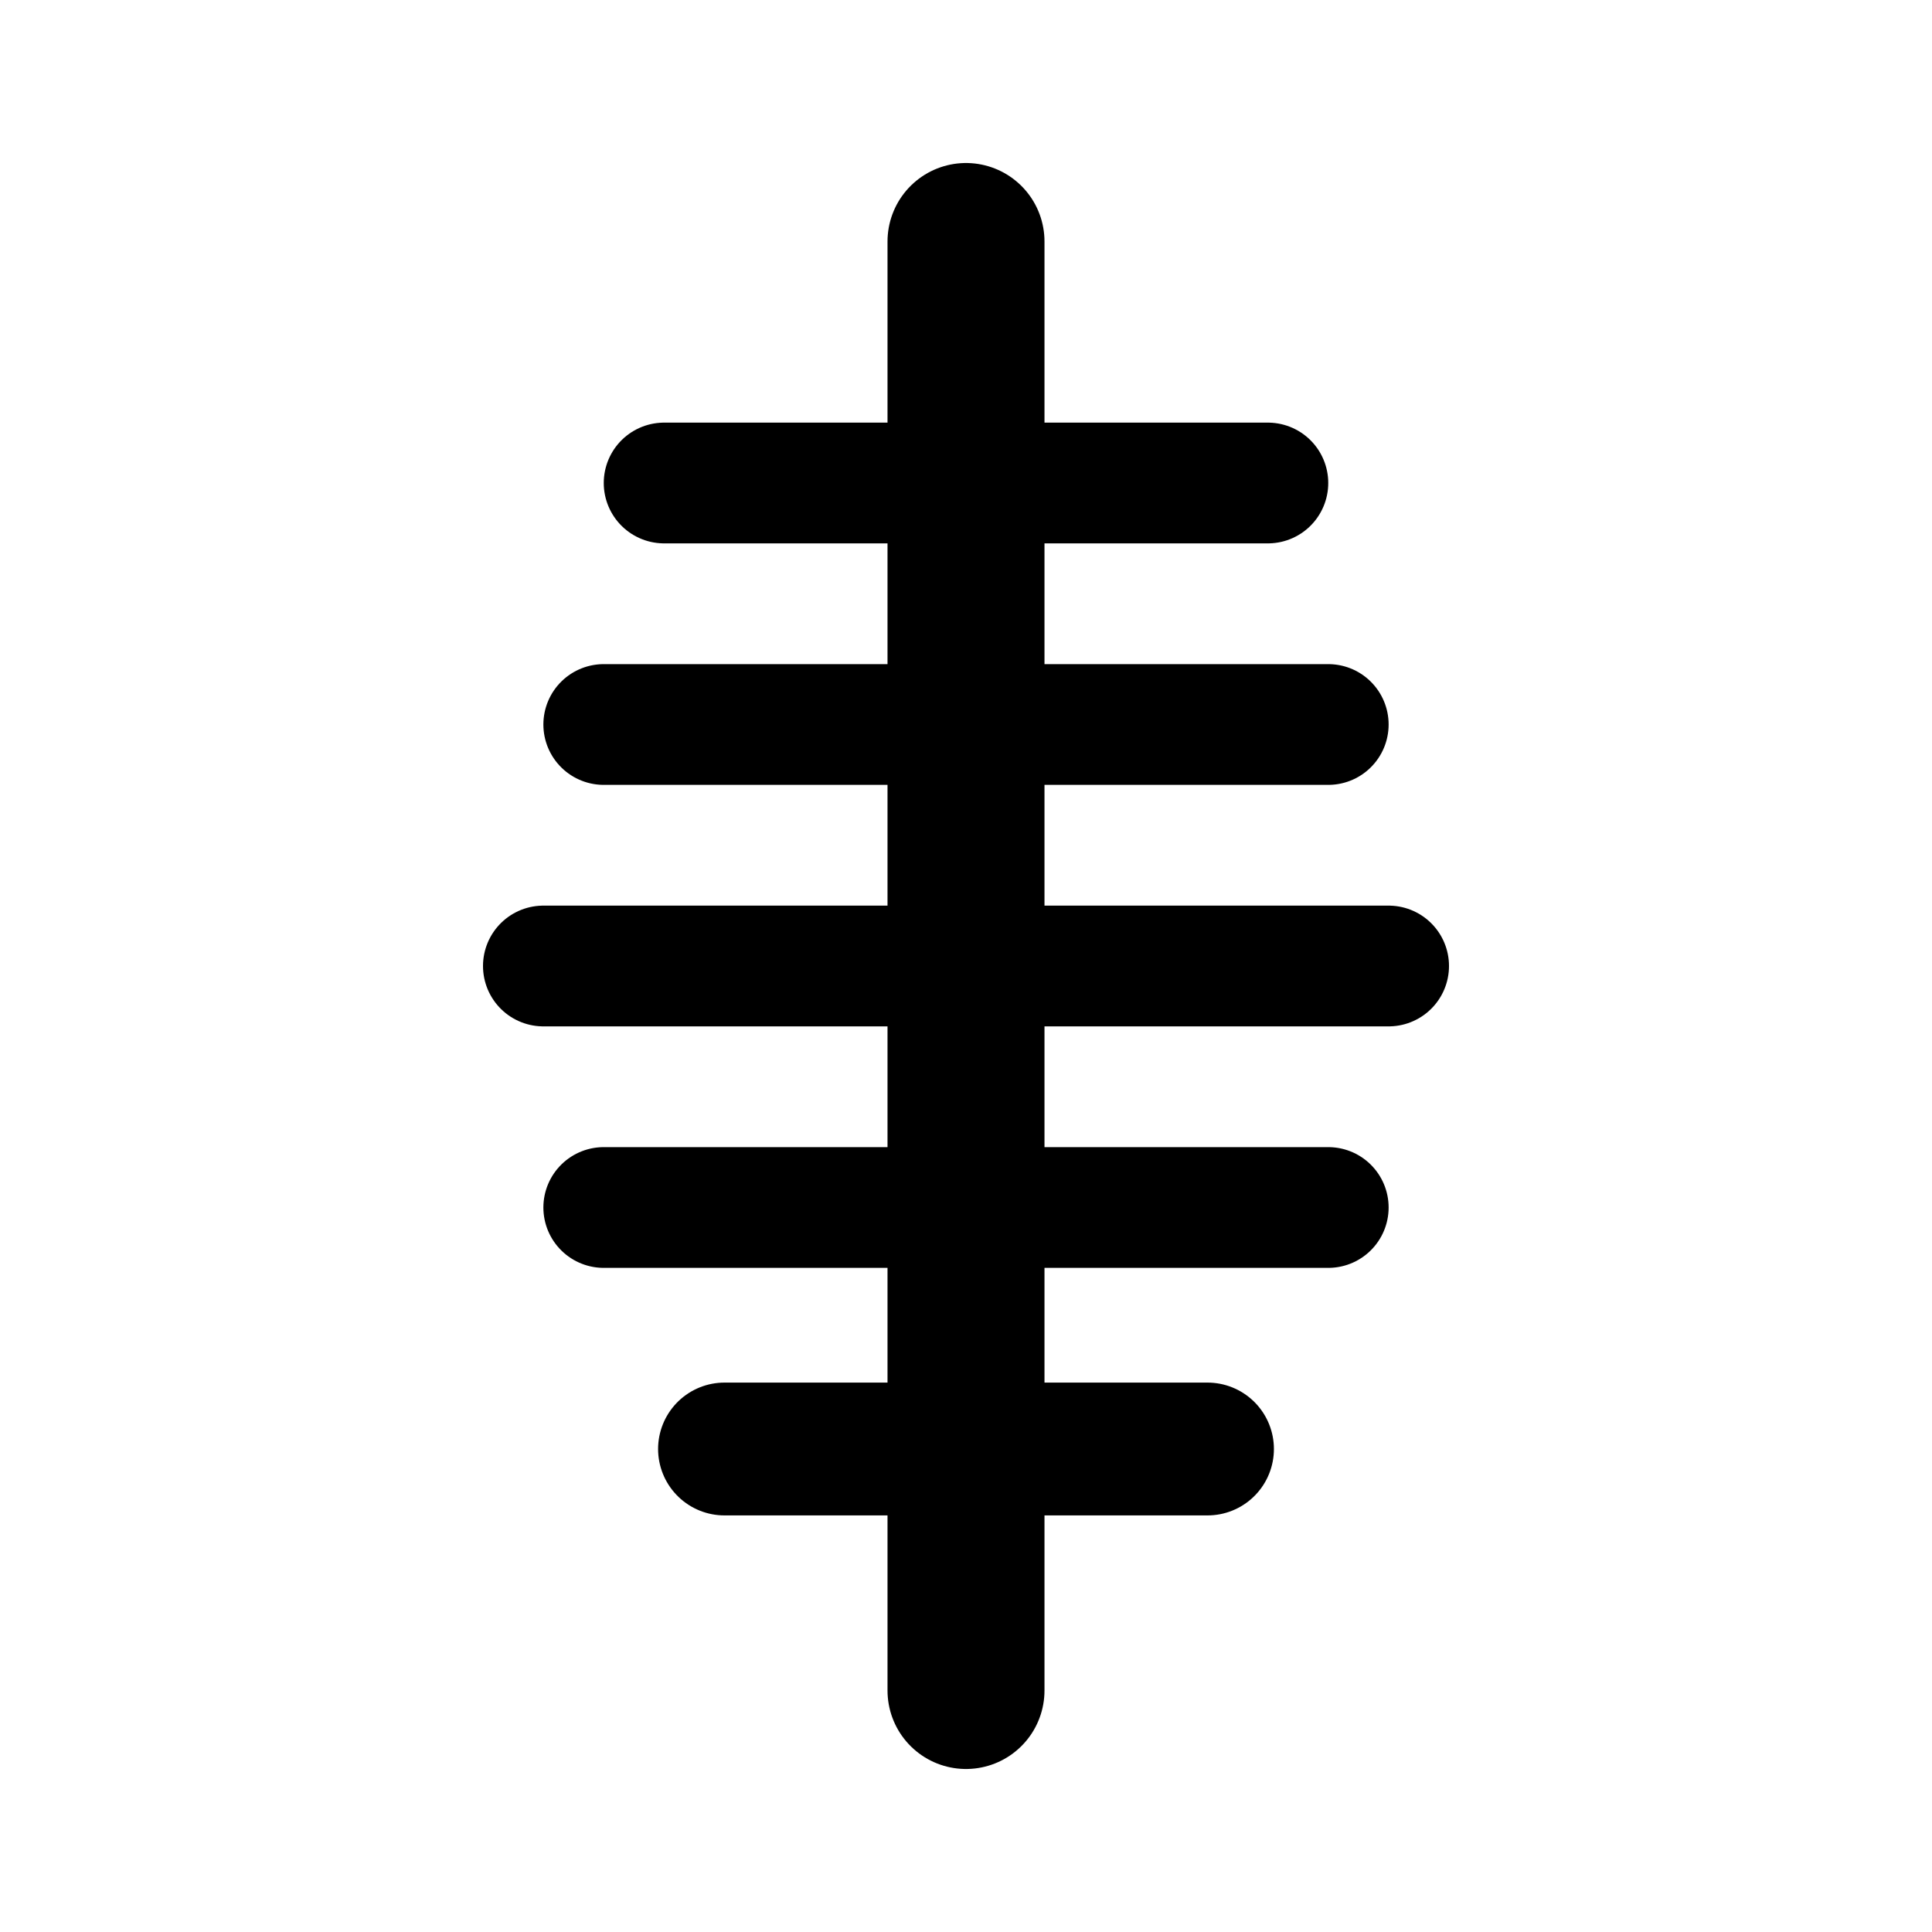
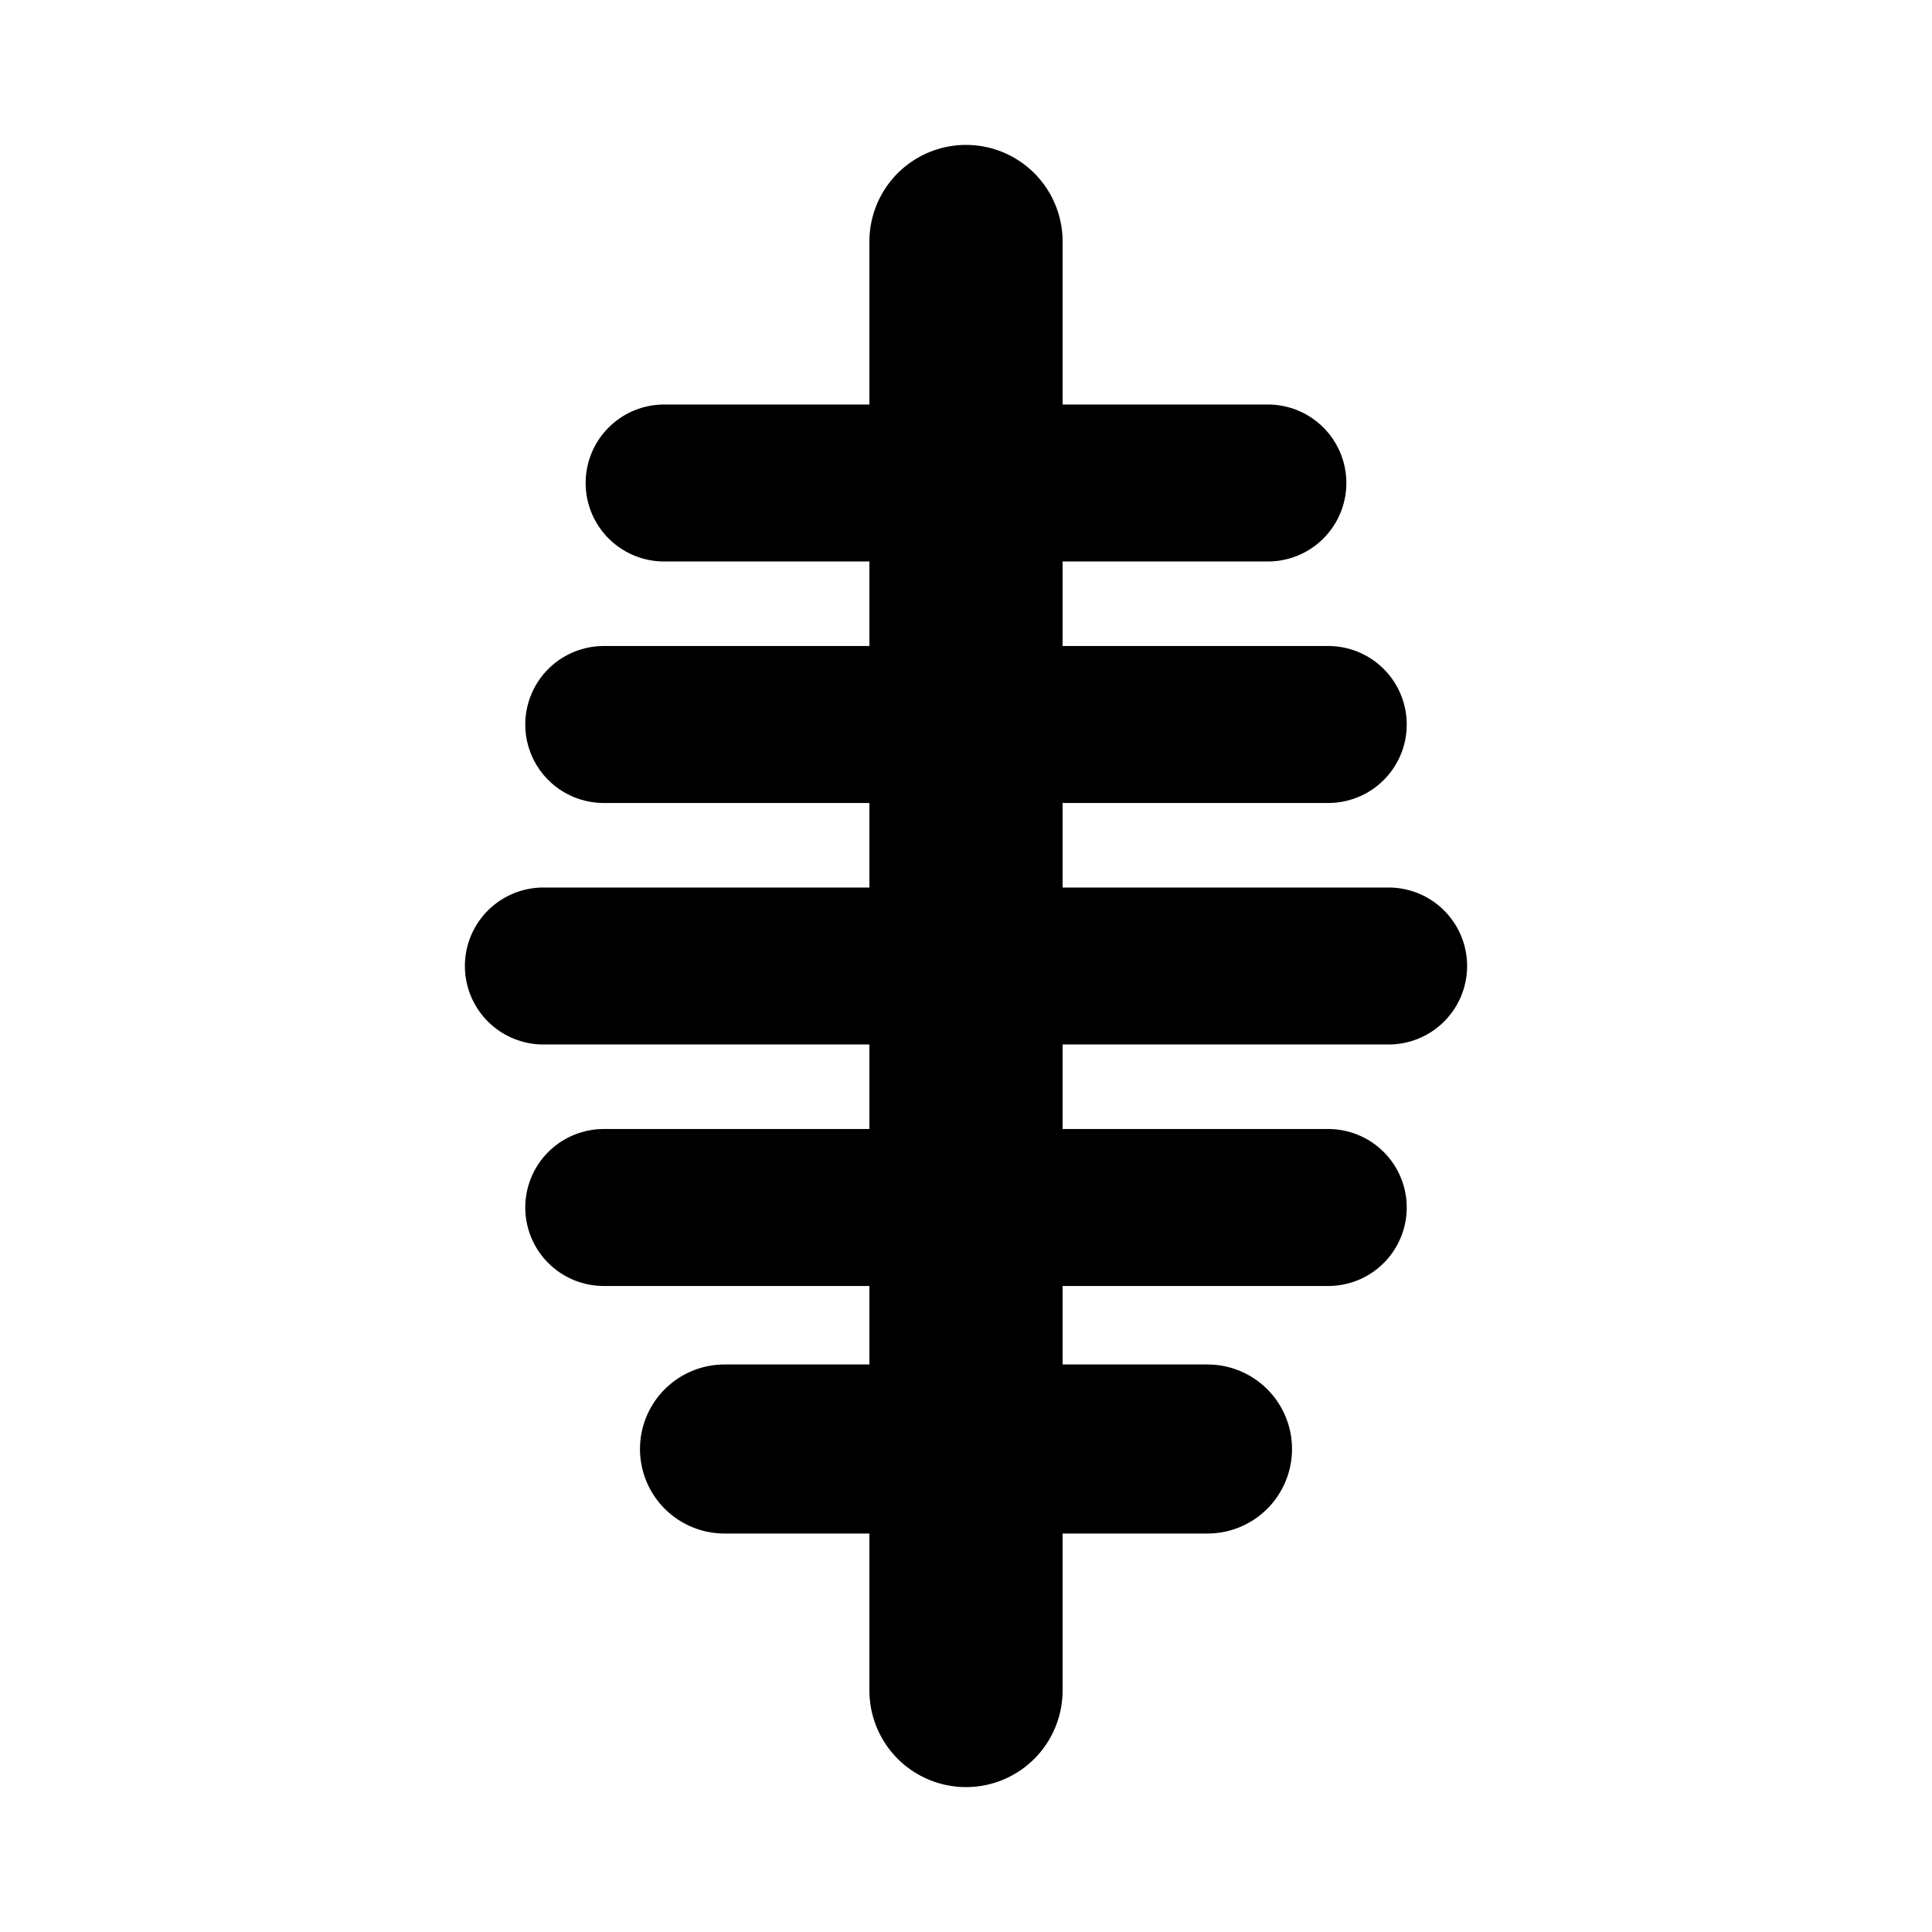
<svg xmlns="http://www.w3.org/2000/svg" viewBox="0 0 16 16">
-   <path d="M8 2v12" stroke="currentColor" stroke-width="1.3" stroke-linecap="round" />
-   <path d="M5.5 4h5M5 6h6M4.5 8h7M5 10h6" stroke="currentColor" stroke-width="1.0" stroke-linecap="round" />
-   <path d="M6 12h4" stroke="currentColor" stroke-width="1.1" stroke-linecap="round" />
+   <path d="M8 2v12" stroke="currentColor" stroke-width="1.6" stroke-linecap="round" />
+   <path d="M5.5 4h5M5 6h6M4.5 8h7M5 10h6" stroke="currentColor" stroke-width="1.3" stroke-linecap="round" />
+   <path d="M6 12h4" stroke="currentColor" stroke-width="1.4" stroke-linecap="round" />
</svg>
